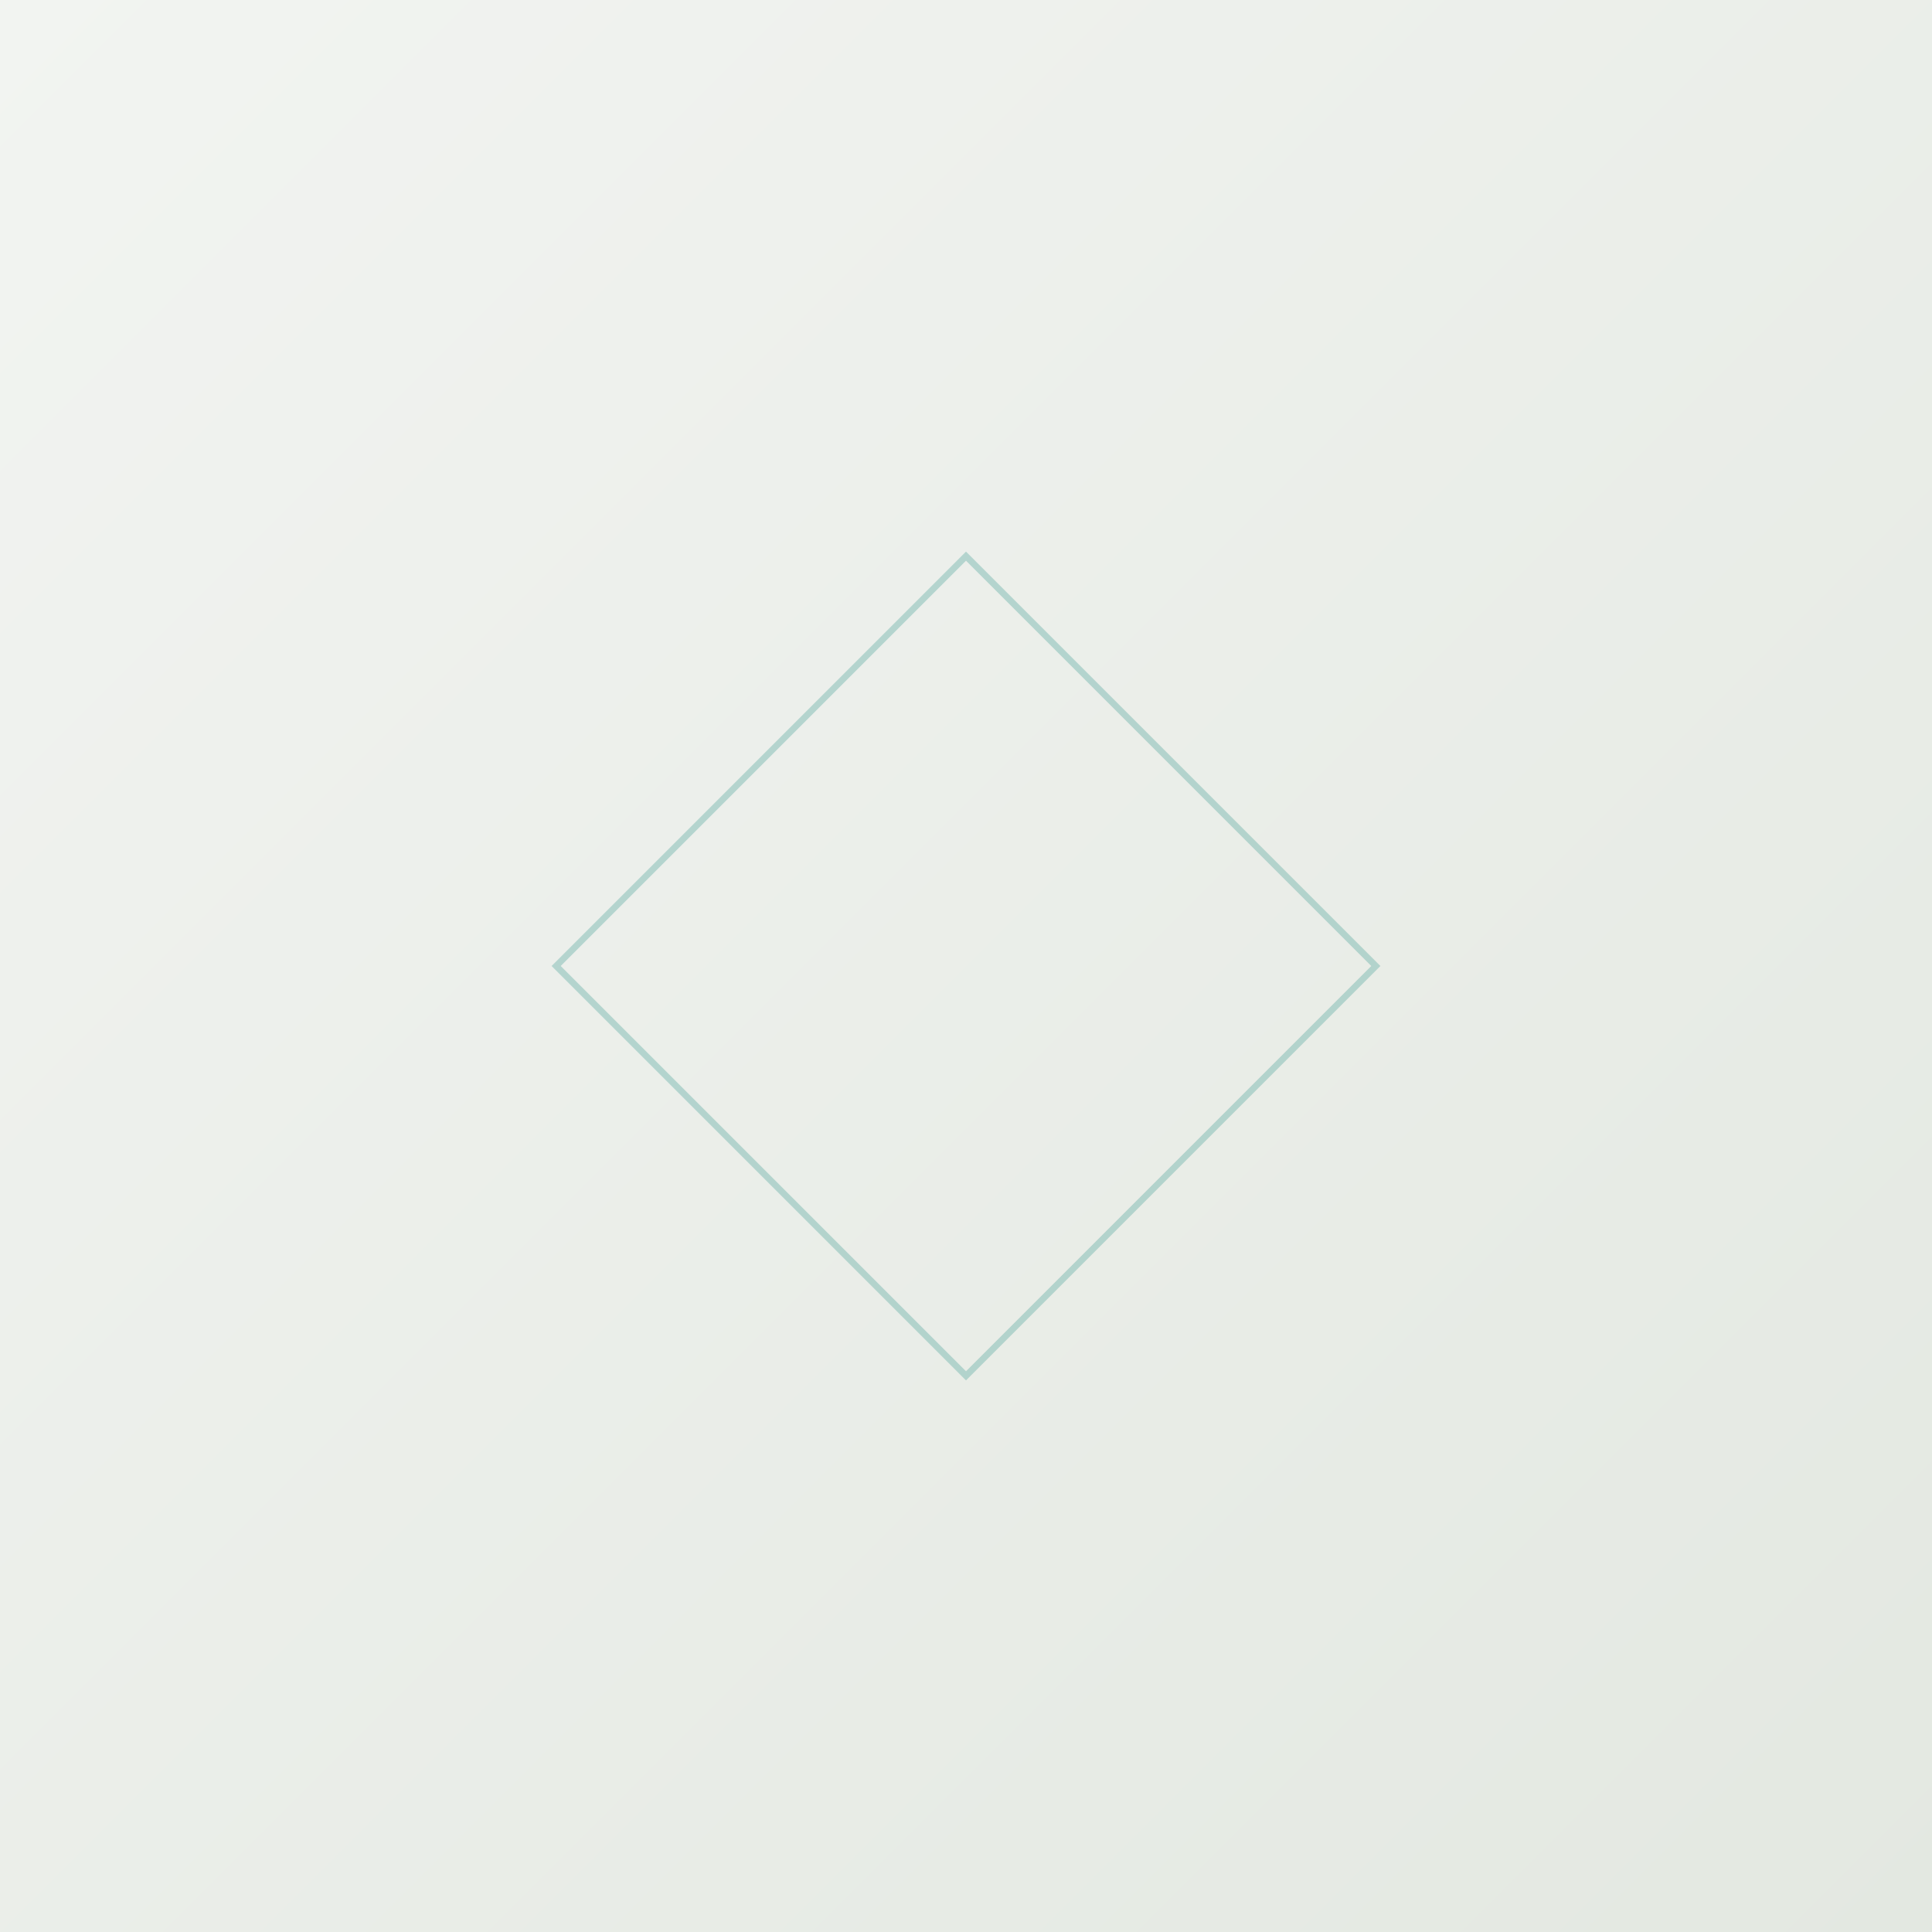
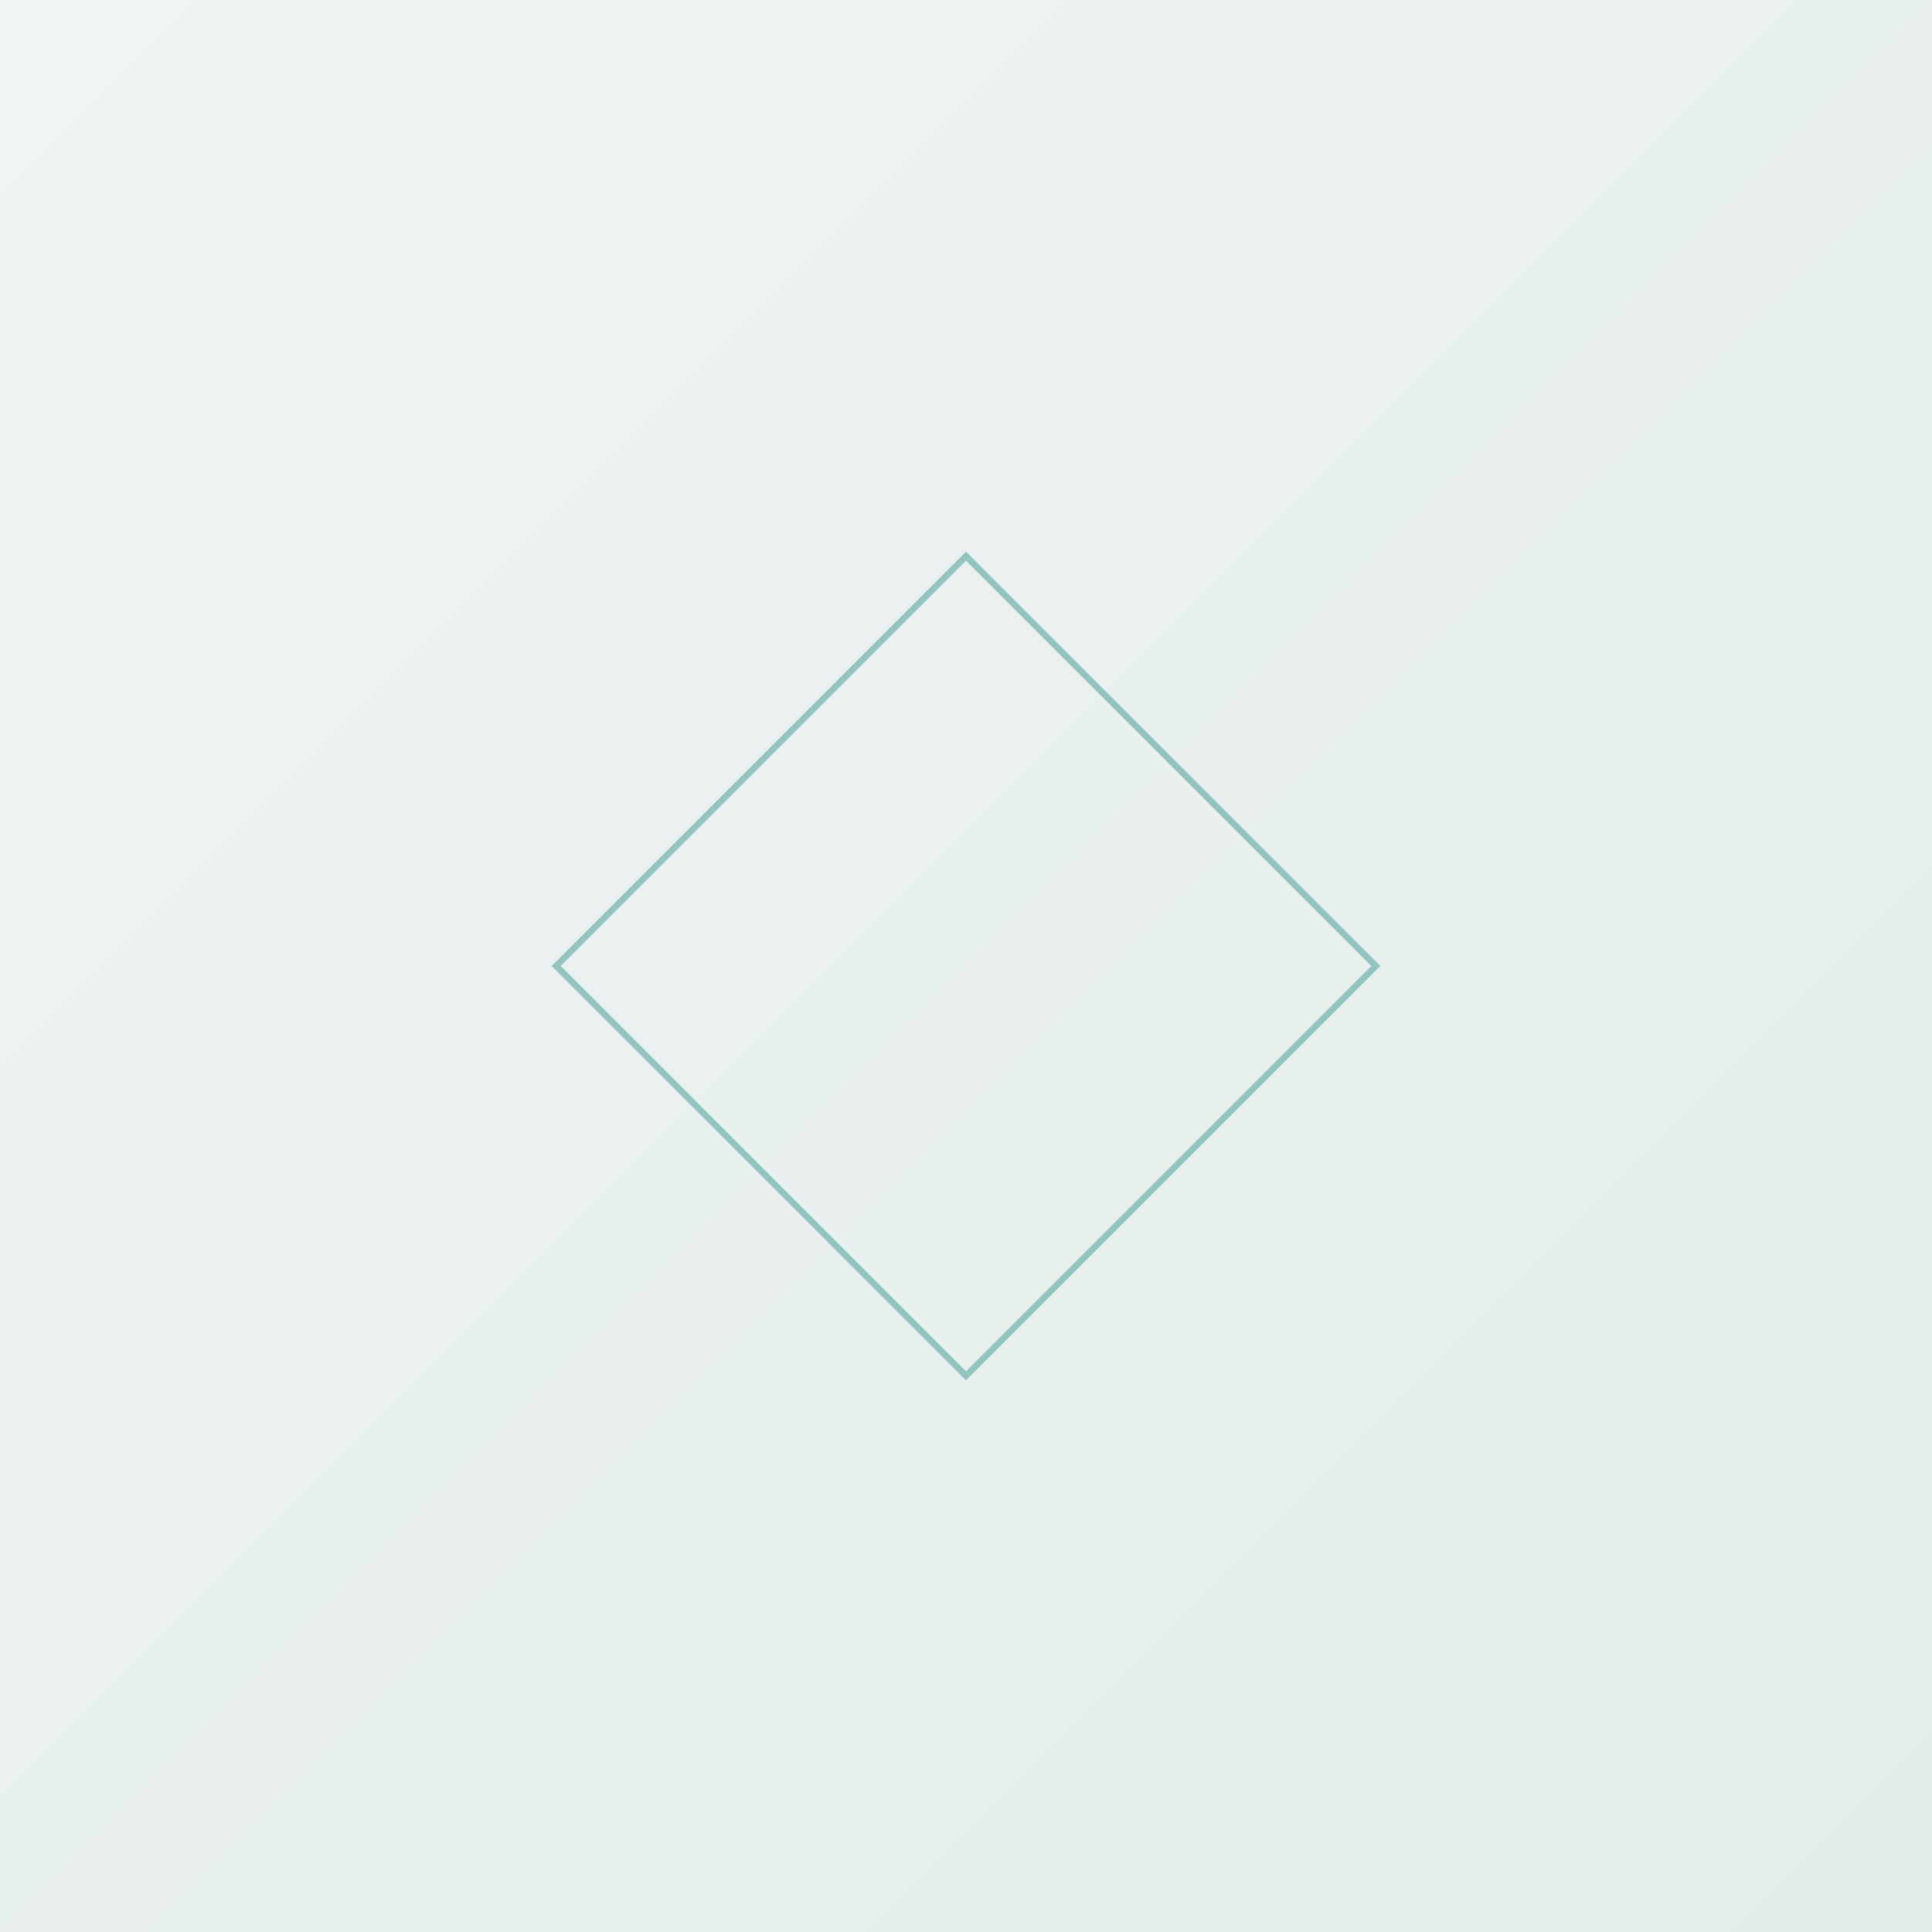
<svg xmlns="http://www.w3.org/2000/svg" viewBox="0 0 600 600" width="600" height="600">
  <defs>
    <linearGradient id="g" x1="0" y1="0" x2="1" y2="1">
-       <stop offset="0" stop-color="#f2f4f1" />
-       <stop offset="1" stop-color="#e3e8e1" />
+       <stop offset="0" stop-color="#f0f5f4" />
+       <stop offset="1" stop-color="#e2ecea" />
    </linearGradient>
  </defs>
  <rect width="600" height="600" fill="url(#g)" />
-   <rect x="210" y="210" width="180" height="180" transform="rotate(45 300 300)" stroke="#3d9991" stroke-opacity="0.32" stroke-width="2" fill="none" />
+   <rect x="210" y="210" width="180" height="180" transform="rotate(45 300 300)" stroke="#3d9991" stroke-opacity="0.5" stroke-width="2" fill="none" />
</svg>
